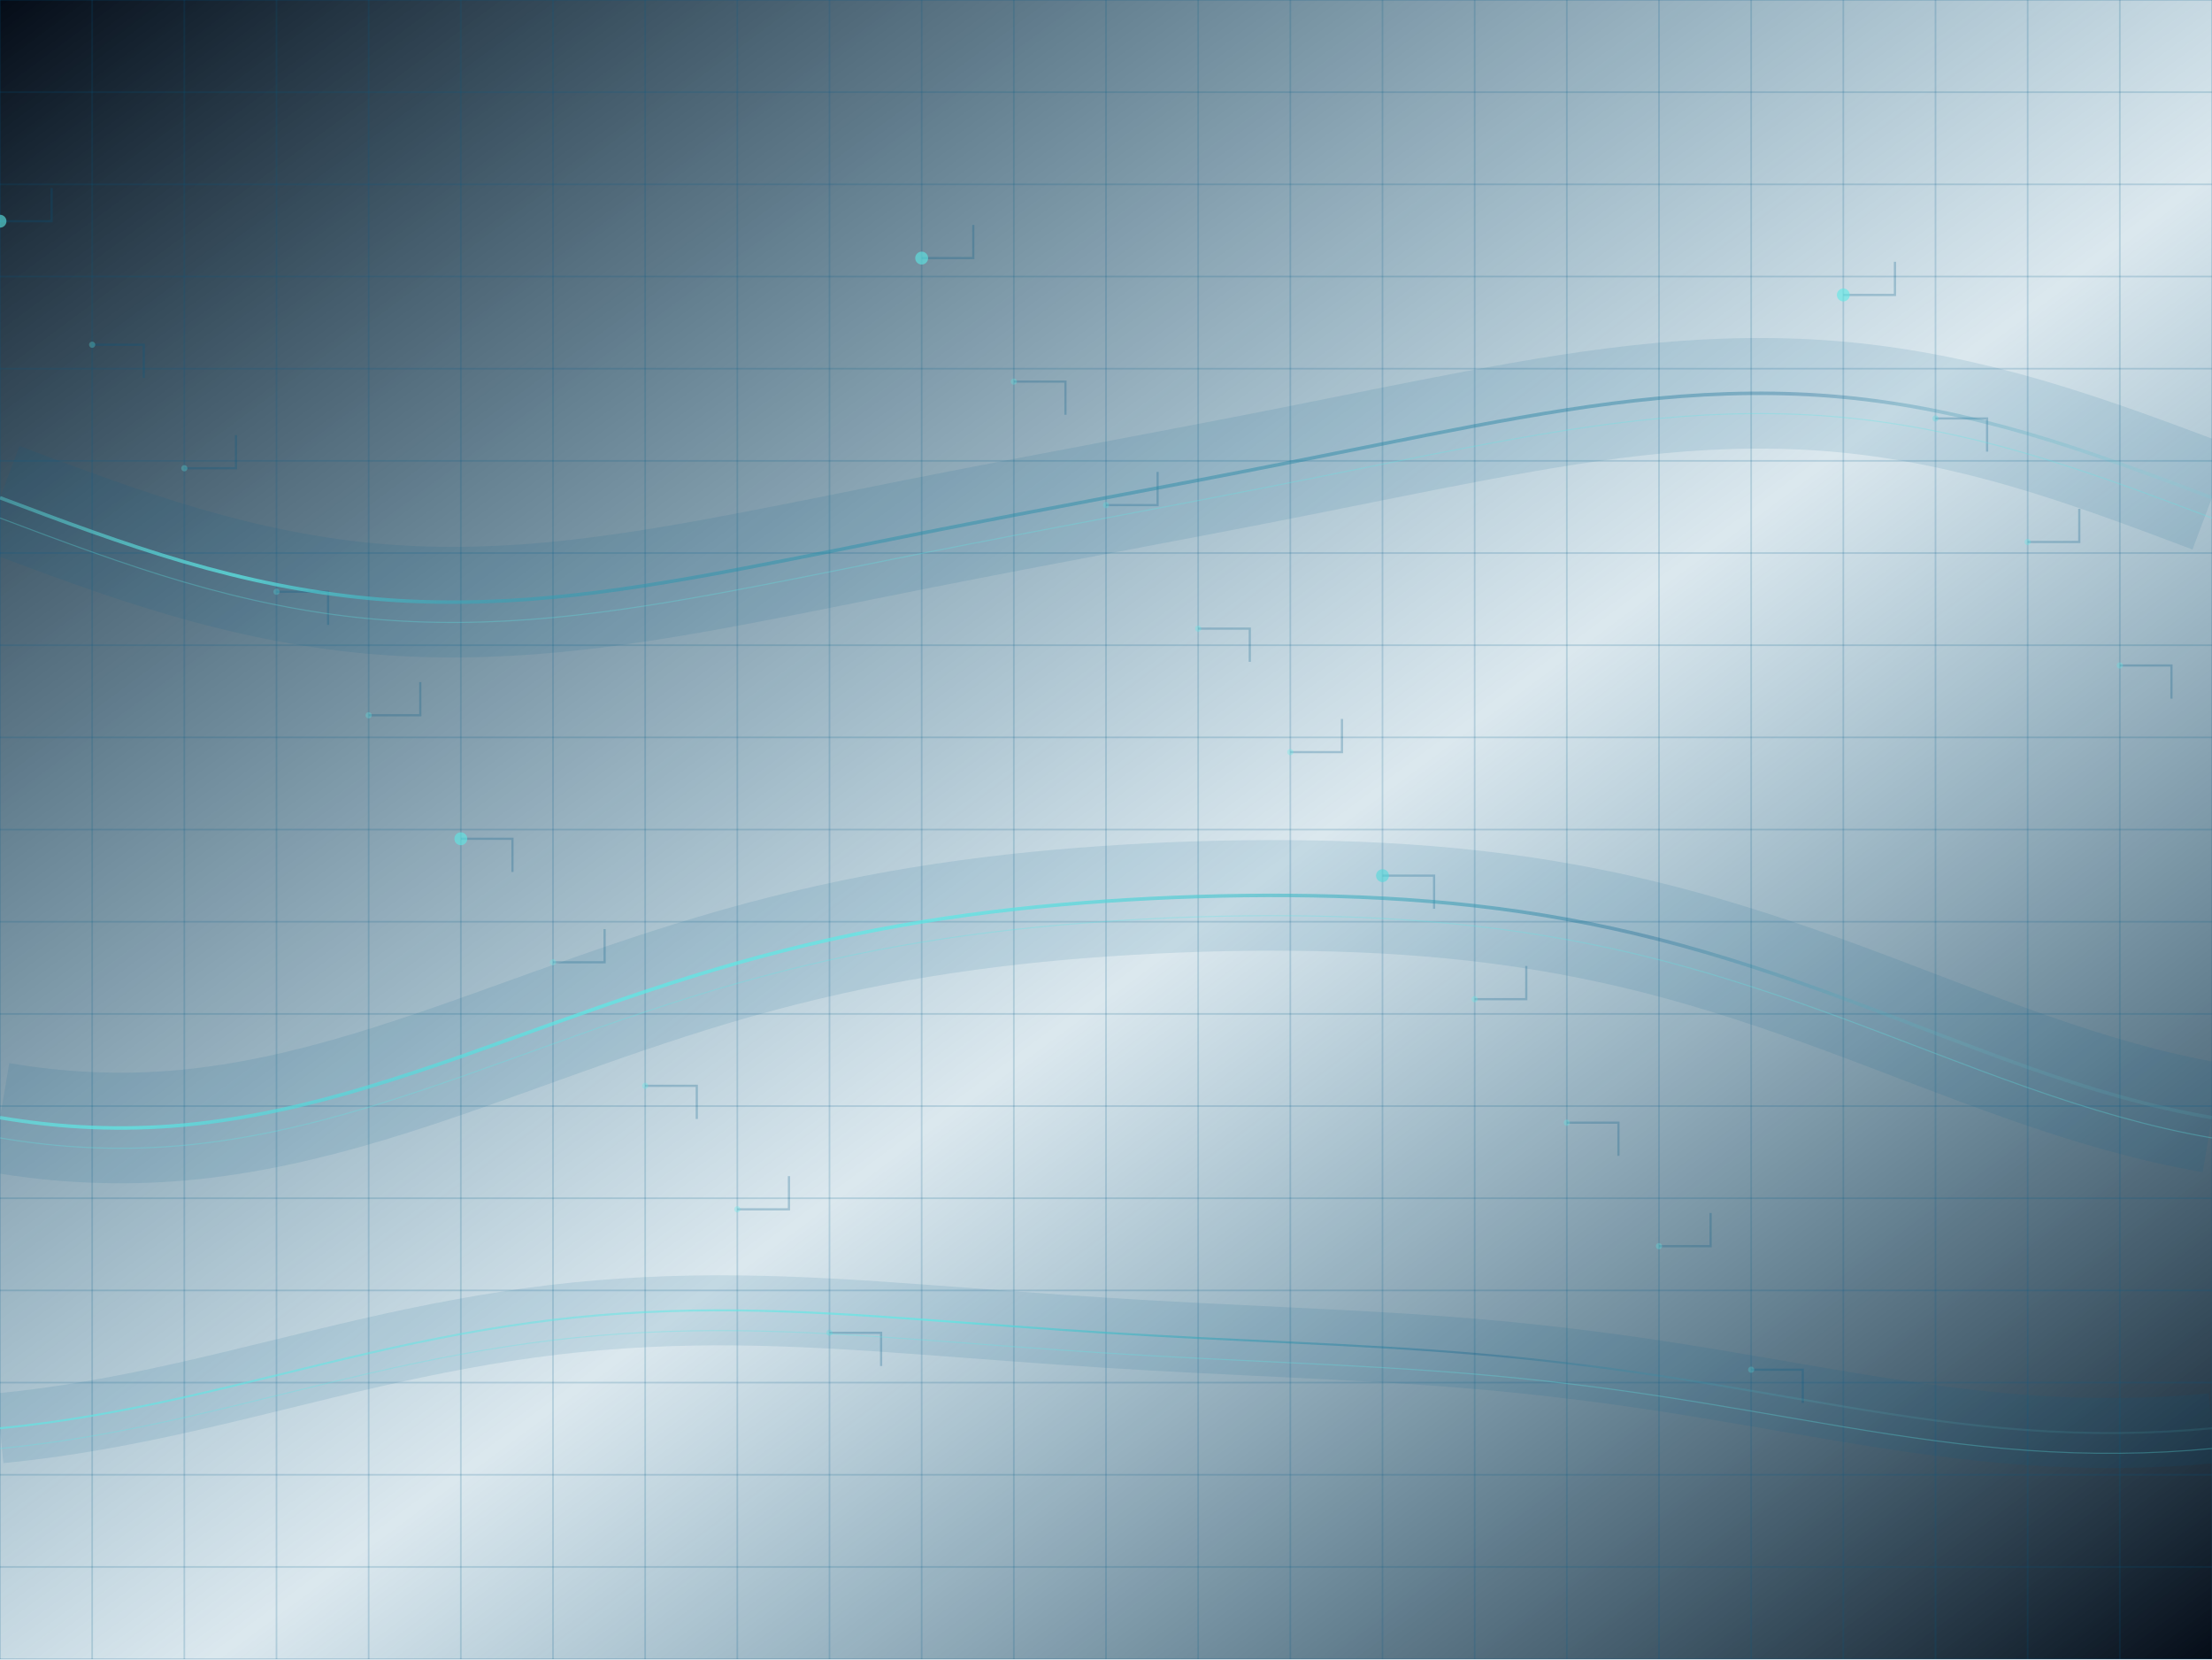
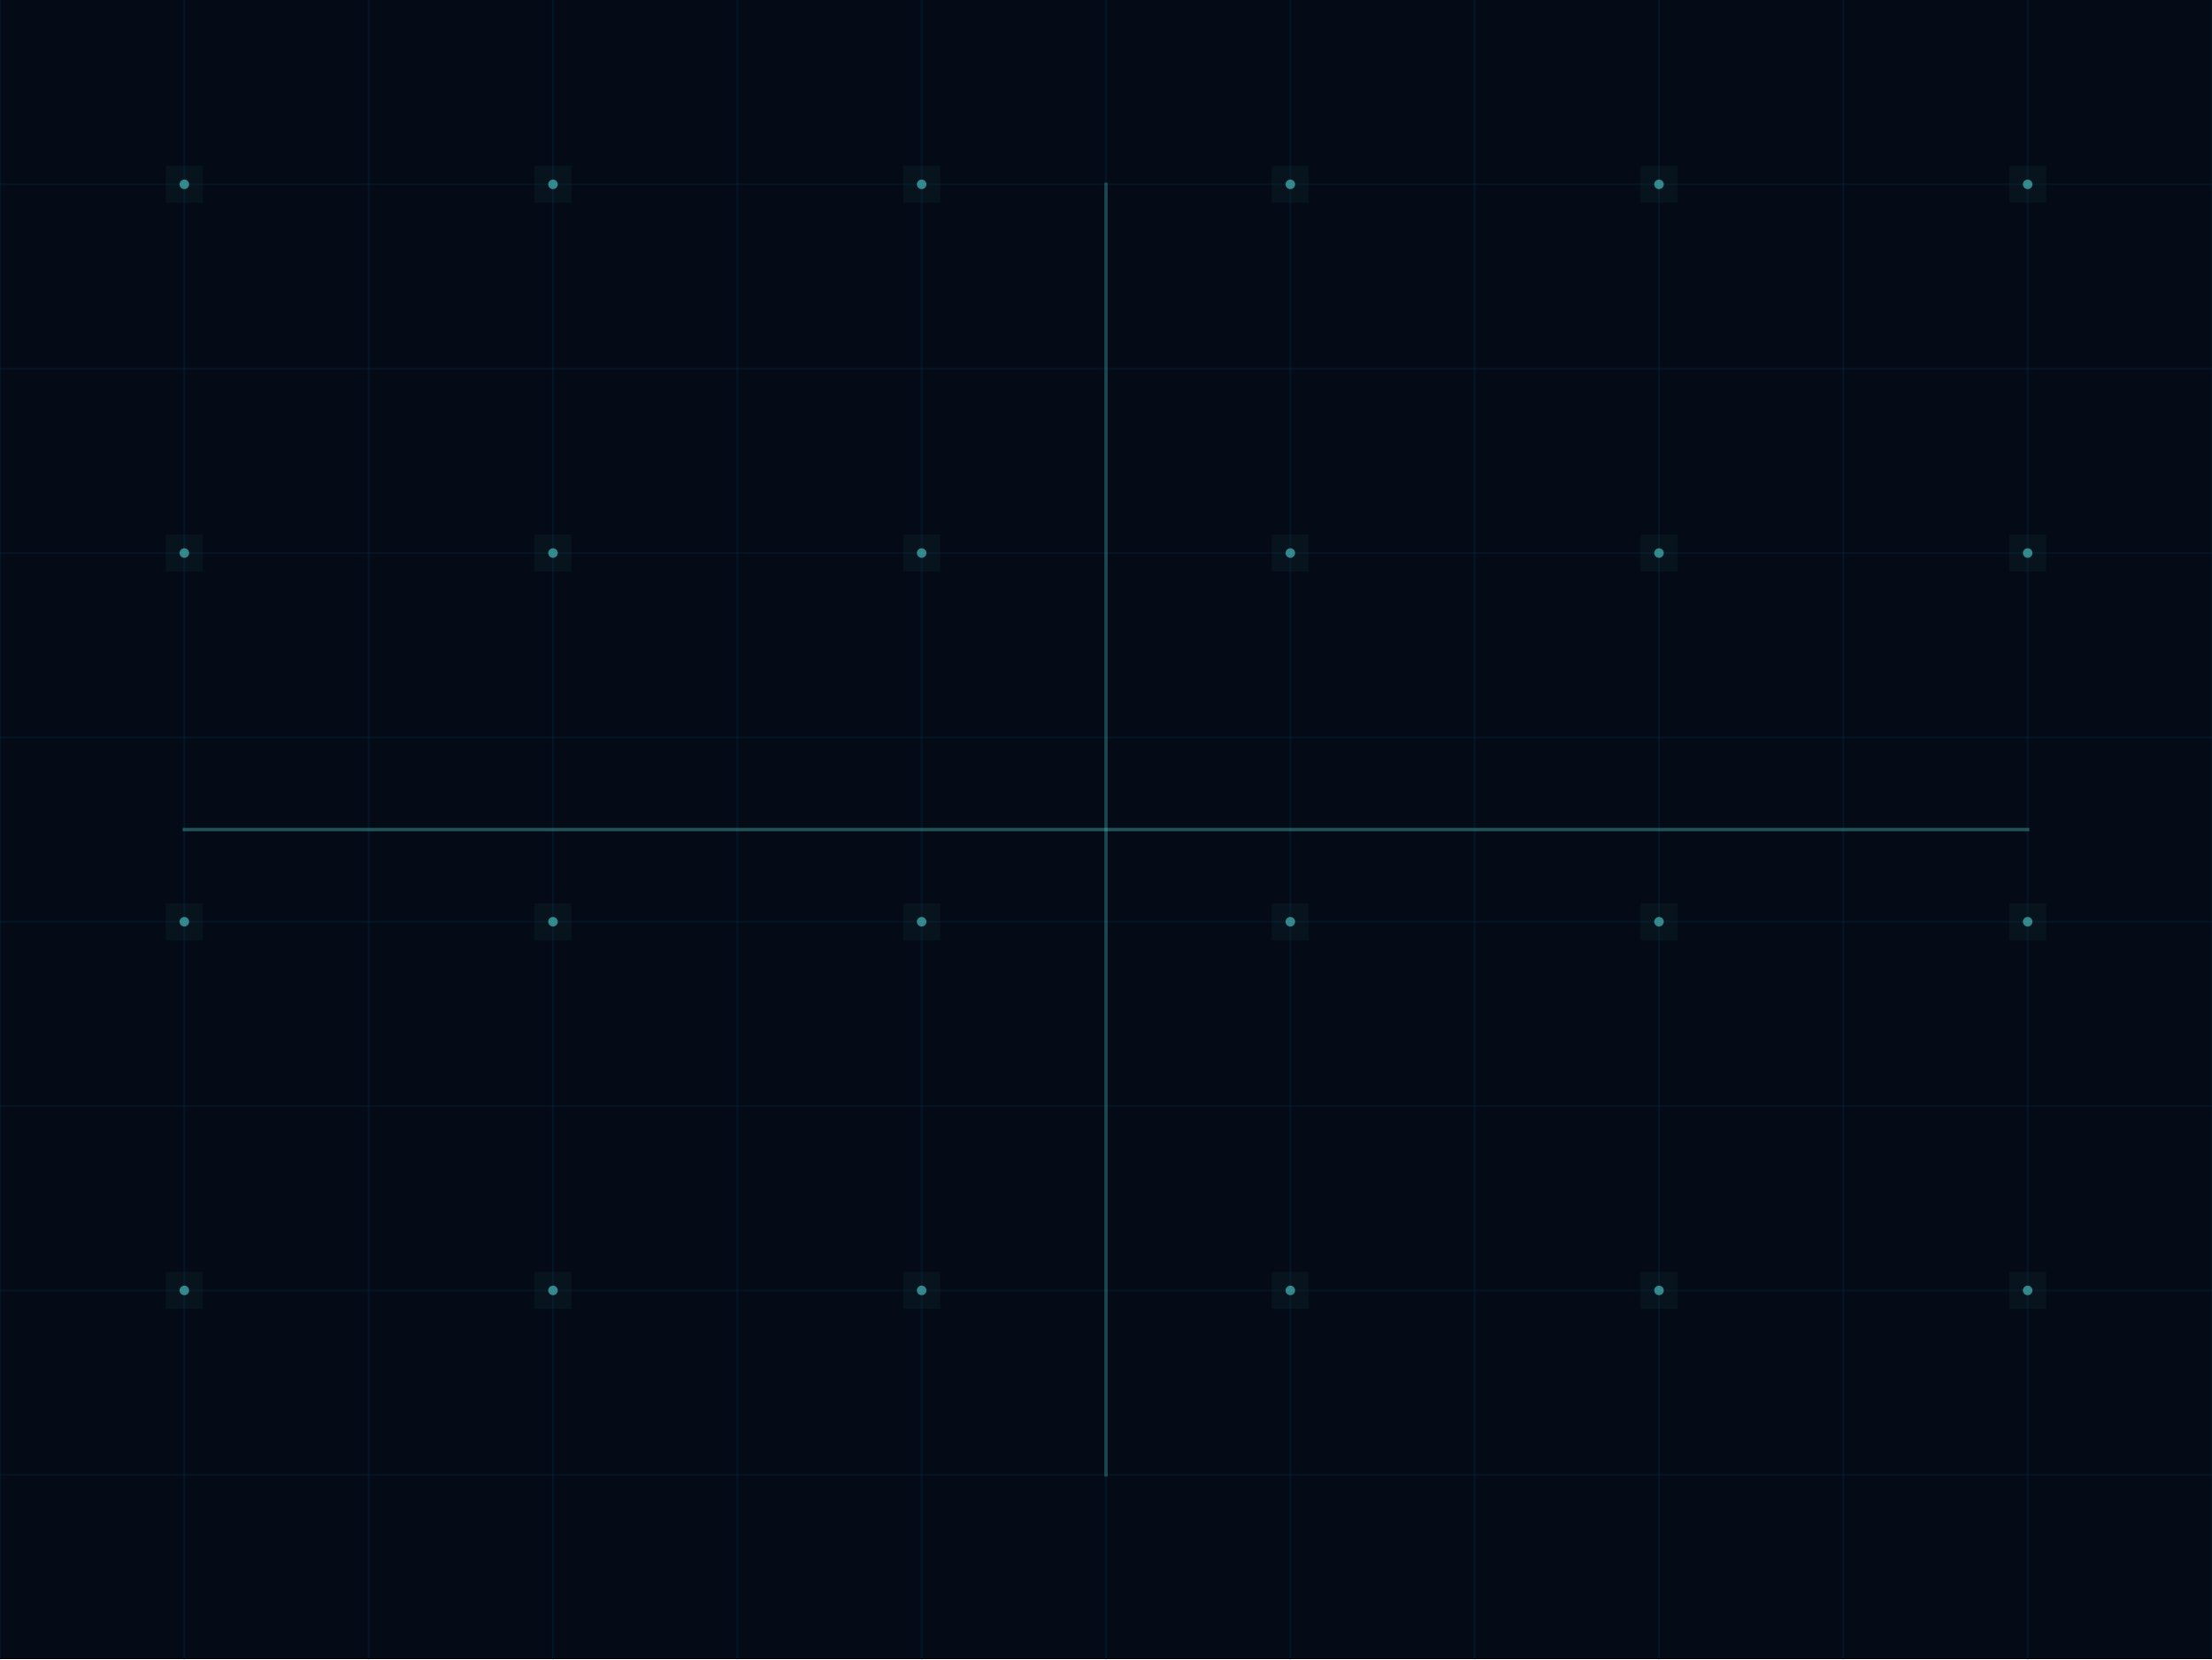
<svg xmlns="http://www.w3.org/2000/svg" width="1200" height="900" viewBox="0 0 1200 900" preserveAspectRatio="none">
-   <defs>
-     <linearGradient id="bg" x1="0" y1="0" x2="1" y2="1">
-       <stop stop-color="#040b16" />
-       <stop offset=".55" stop-color="#005a87" stop-opacity=".14" />
-       <stop offset="1" stop-color="#040b16" />
-     </linearGradient>
-     <linearGradient id="flow" x1="0" y1="0" x2="1" y2=".4">
-       <stop stop-color="#5ce9e6" stop-opacity=".1" />
-       <stop offset=".4" stop-color="#5ce9e6" stop-opacity=".73" />
-       <stop offset=".7" stop-color="#005a87" stop-opacity=".3" />
-       <stop offset="1" stop-color="#5ce9e6" stop-opacity=".1" />
-     </linearGradient>
-   </defs>
-   <rect width="1200" height="900" fill="url(#bg)" />
-   <g stroke-width=".9" fill="none">
-     <path d="M0 0 V900" stroke="#005a87" opacity=".18" />
-     <path d="M50 0 V900" stroke="#005a87" opacity=".18" />
-     <path d="M100 0 V900" stroke="#005a87" opacity=".18" />
-     <path d="M150 0 V900" stroke="#005a87" opacity=".18" />
-     <path d="M200 0 V900" stroke="#005a87" opacity=".18" />
-     <path d="M250 0 V900" stroke="#005a87" opacity=".18" />
-     <path d="M300 0 V900" stroke="#005a87" opacity=".18" />
-     <path d="M350 0 V900" stroke="#005a87" opacity=".18" />
-     <path d="M400 0 V900" stroke="#005a87" opacity=".18" />
-     <path d="M450 0 V900" stroke="#005a87" opacity=".18" />
-     <path d="M500 0 V900" stroke="#005a87" opacity=".18" />
-     <path d="M550 0 V900" stroke="#005a87" opacity=".18" />
-     <path d="M600 0 V900" stroke="#005a87" opacity=".18" />
-     <path d="M650 0 V900" stroke="#005a87" opacity=".18" />
-     <path d="M700 0 V900" stroke="#005a87" opacity=".18" />
-     <path d="M750 0 V900" stroke="#005a87" opacity=".18" />
-     <path d="M800 0 V900" stroke="#005a87" opacity=".18" />
-     <path d="M850 0 V900" stroke="#005a87" opacity=".18" />
-     <path d="M900 0 V900" stroke="#005a87" opacity=".18" />
-     <path d="M950 0 V900" stroke="#005a87" opacity=".18" />
-     <path d="M1000 0 V900" stroke="#005a87" opacity=".18" />
-     <path d="M1050 0 V900" stroke="#005a87" opacity=".18" />
-     <path d="M1100 0 V900" stroke="#005a87" opacity=".18" />
-     <path d="M1150 0 V900" stroke="#005a87" opacity=".18" />
-     <path d="M1200 0 V900" stroke="#005a87" opacity=".18" />
-     <path d="M0 0 H1200" stroke="#005a87" opacity=".18" />
-     <path d="M0 50 H1200" stroke="#005a87" opacity=".18" />
-     <path d="M0 100 H1200" stroke="#005a87" opacity=".18" />
-     <path d="M0 150 H1200" stroke="#005a87" opacity=".18" />
-     <path d="M0 200 H1200" stroke="#005a87" opacity=".18" />
-     <path d="M0 250 H1200" stroke="#005a87" opacity=".18" />
-     <path d="M0 300 H1200" stroke="#005a87" opacity=".18" />
-     <path d="M0 350 H1200" stroke="#005a87" opacity=".18" />
-     <path d="M0 400 H1200" stroke="#005a87" opacity=".18" />
-     <path d="M0 450 H1200" stroke="#005a87" opacity=".18" />
-     <path d="M0 500 H1200" stroke="#005a87" opacity=".18" />
-     <path d="M0 550 H1200" stroke="#005a87" opacity=".18" />
-     <path d="M0 600 H1200" stroke="#005a87" opacity=".18" />
-     <path d="M0 650 H1200" stroke="#005a87" opacity=".18" />
-     <path d="M0 700 H1200" stroke="#005a87" opacity=".18" />
-     <path d="M0 750 H1200" stroke="#005a87" opacity=".18" />
-     <path d="M0 800 H1200" stroke="#005a87" opacity=".18" />
-     <path d="M0 850 H1200" stroke="#005a87" opacity=".18" />
-     <path d="M0 900 H1200" stroke="#005a87" opacity=".18" />
-   </g>
-   <g>
-     <path d="M 0 120 h 28 v -18" stroke="#005a87" stroke-width="1.2" stroke-opacity=".25" fill="none" />
-     <circle cx="0" cy="120" r="3.5" fill="#5ce9e6" fill-opacity="0.6" />
-     <path d="M 50 187 h 28 v 18" stroke="#005a87" stroke-width="1.2" stroke-opacity=".25" fill="none" />
-     <circle cx="50" cy="187" r="1.7" fill="#5ce9e6" fill-opacity="0.3" />
-     <path d="M 100 254 h 28 v -18" stroke="#005a87" stroke-width="1.2" stroke-opacity=".25" fill="none" />
-     <circle cx="100" cy="254" r="1.7" fill="#5ce9e6" fill-opacity="0.3" />
-     <path d="M 150 321 h 28 v 18" stroke="#005a87" stroke-width="1.2" stroke-opacity=".25" fill="none" />
-     <circle cx="150" cy="321" r="1.7" fill="#5ce9e6" fill-opacity="0.3" />
-     <path d="M 200 388 h 28 v -18" stroke="#005a87" stroke-width="1.2" stroke-opacity=".25" fill="none" />
-     <circle cx="200" cy="388" r="1.7" fill="#5ce9e6" fill-opacity="0.3" />
-     <path d="M 250 455 h 28 v 18" stroke="#005a87" stroke-width="1.2" stroke-opacity=".25" fill="none" />
-     <circle cx="250" cy="455" r="3.5" fill="#5ce9e6" fill-opacity="0.6" />
-     <path d="M 300 522 h 28 v -18" stroke="#005a87" stroke-width="1.2" stroke-opacity=".25" fill="none" />
-     <circle cx="300" cy="522" r="1.7" fill="#5ce9e6" fill-opacity="0.3" />
-     <path d="M 350 589 h 28 v 18" stroke="#005a87" stroke-width="1.2" stroke-opacity=".25" fill="none" />
-     <circle cx="350" cy="589" r="1.7" fill="#5ce9e6" fill-opacity="0.3" />
-     <path d="M 400 656 h 28 v -18" stroke="#005a87" stroke-width="1.2" stroke-opacity=".25" fill="none" />
-     <circle cx="400" cy="656" r="1.7" fill="#5ce9e6" fill-opacity="0.3" />
-     <path d="M 450 723 h 28 v 18" stroke="#005a87" stroke-width="1.2" stroke-opacity=".25" fill="none" />
-     <circle cx="450" cy="723" r="1.7" fill="#5ce9e6" fill-opacity="0.3" />
-     <path d="M 500 140 h 28 v -18" stroke="#005a87" stroke-width="1.2" stroke-opacity=".25" fill="none" />
-     <circle cx="500" cy="140" r="3.5" fill="#5ce9e6" fill-opacity="0.6" />
-     <path d="M 550 207 h 28 v 18" stroke="#005a87" stroke-width="1.2" stroke-opacity=".25" fill="none" />
-     <circle cx="550" cy="207" r="1.7" fill="#5ce9e6" fill-opacity="0.3" />
-     <path d="M 600 274 h 28 v -18" stroke="#005a87" stroke-width="1.2" stroke-opacity=".25" fill="none" />
-     <circle cx="600" cy="274" r="1.7" fill="#5ce9e6" fill-opacity="0.3" />
-     <path d="M 650 341 h 28 v 18" stroke="#005a87" stroke-width="1.2" stroke-opacity=".25" fill="none" />
-     <circle cx="650" cy="341" r="1.7" fill="#5ce9e6" fill-opacity="0.3" />
-     <path d="M 700 408 h 28 v -18" stroke="#005a87" stroke-width="1.2" stroke-opacity=".25" fill="none" />
-     <circle cx="700" cy="408" r="1.7" fill="#5ce9e6" fill-opacity="0.3" />
-     <path d="M 750 475 h 28 v 18" stroke="#005a87" stroke-width="1.2" stroke-opacity=".25" fill="none" />
-     <circle cx="750" cy="475" r="3.5" fill="#5ce9e6" fill-opacity="0.6" />
-     <path d="M 800 542 h 28 v -18" stroke="#005a87" stroke-width="1.2" stroke-opacity=".25" fill="none" />
-     <circle cx="800" cy="542" r="1.7" fill="#5ce9e6" fill-opacity="0.3" />
-     <path d="M 850 609 h 28 v 18" stroke="#005a87" stroke-width="1.2" stroke-opacity=".25" fill="none" />
-     <circle cx="850" cy="609" r="1.7" fill="#5ce9e6" fill-opacity="0.3" />
-     <path d="M 900 676 h 28 v -18" stroke="#005a87" stroke-width="1.2" stroke-opacity=".25" fill="none" />
-     <circle cx="900" cy="676" r="1.7" fill="#5ce9e6" fill-opacity="0.3" />
-     <path d="M 950 743 h 28 v 18" stroke="#005a87" stroke-width="1.2" stroke-opacity=".25" fill="none" />
-     <circle cx="950" cy="743" r="1.7" fill="#5ce9e6" fill-opacity="0.3" />
-     <path d="M 1000 160 h 28 v -18" stroke="#005a87" stroke-width="1.2" stroke-opacity=".25" fill="none" />
-     <circle cx="1000" cy="160" r="3.5" fill="#5ce9e6" fill-opacity="0.6" />
-     <path d="M 1050 227 h 28 v 18" stroke="#005a87" stroke-width="1.2" stroke-opacity=".25" fill="none" />
-     <circle cx="1050" cy="227" r="1.7" fill="#5ce9e6" fill-opacity="0.3" />
-     <path d="M 1100 294 h 28 v -18" stroke="#005a87" stroke-width="1.2" stroke-opacity=".25" fill="none" />
-     <circle cx="1100" cy="294" r="1.7" fill="#5ce9e6" fill-opacity="0.3" />
-     <path d="M 1150 361 h 28 v 18" stroke="#005a87" stroke-width="1.2" stroke-opacity=".25" fill="none" />
-     <circle cx="1150" cy="361" r="1.7" fill="#5ce9e6" fill-opacity="0.3" />
-   </g>
-   <g fill="none" stroke-linecap="butt">
-     <path d="M0 270 C 33.33 282.57 66.67 295.06 100 304.79 C 133.33 314.53 166.67 321.42 200 324.56 C 233.33 327.7 266.67 327.14 300 324 C 333.33 320.86 366.67 315.25 400 308.97 C 433.33 302.69 466.67 295.8 500 289.21 C 533.33 282.61 566.67 276.28 600 270 C 633.33 263.72 666.67 257.39 700 250.79 C 733.33 244.2 766.67 237.31 800 231.03 C 833.33 224.75 866.67 219.14 900 216 C 933.33 212.86 966.67 212.3 1000 215.44 C 1033.33 218.58 1066.67 225.47 1100 235.21 C 1133.33 244.94 1166.67 257.43 1200 270" stroke="#005a87" stroke-width="60" opacity=".11" />
-     <path d="M0 270 C 33.33 282.57 66.67 295.06 100 304.79 C 133.33 314.53 166.67 321.42 200 324.56 C 233.33 327.7 266.67 327.14 300 324 C 333.33 320.86 366.67 315.25 400 308.97 C 433.33 302.69 466.67 295.8 500 289.21 C 533.33 282.61 566.67 276.28 600 270 C 633.33 263.72 666.67 257.39 700 250.79 C 733.33 244.2 766.67 237.31 800 231.03 C 833.33 224.75 866.67 219.14 900 216 C 933.33 212.86 966.67 212.3 1000 215.44 C 1033.33 218.58 1066.67 225.47 1100 235.21 C 1133.33 244.94 1166.67 257.43 1200 270" stroke="url(#flow)" stroke-width="1.9" />
-     <path d="M0 270 C 33.33 282.57 66.67 295.06 100 304.79 C 133.33 314.53 166.67 321.42 200 324.56 C 233.33 327.7 266.67 327.14 300 324 C 333.33 320.86 366.67 315.25 400 308.97 C 433.33 302.69 466.67 295.8 500 289.21 C 533.33 282.61 566.67 276.28 600 270 C 633.33 263.72 666.67 257.39 700 250.79 C 733.33 244.2 766.67 237.31 800 231.03 C 833.33 224.75 866.67 219.14 900 216 C 933.33 212.86 966.67 212.3 1000 215.44 C 1033.33 218.58 1066.67 225.47 1100 235.21 C 1133.33 244.94 1166.67 257.43 1200 270" transform="translate(0 11)" stroke="#5ce9e6" stroke-width=".6" opacity=".3" />
-     <path d="M0 606.27 C 33.33 611.96 66.67 613.38 100 610.28 C 133.33 607.18 166.67 599.61 200 589.59 C 233.33 579.57 266.67 567.23 300 555.27 C 333.33 543.32 366.67 531.83 400 522.4 C 433.33 512.96 466.67 505.54 500 500.1 C 533.33 494.66 566.67 491.11 600 488.84 C 633.33 486.56 666.67 485.5 700 485.75 C 733.33 485.99 766.67 487.59 800 491.33 C 833.33 495.08 866.67 501.08 900 509.62 C 933.33 518.16 966.67 529.28 1000 541.57 C 1033.33 553.87 1066.67 567.26 1100 578.98 C 1133.33 590.69 1166.67 600.58 1200 606.27" stroke="#005a87" stroke-width="60" opacity=".11" />
-     <path d="M0 606.27 C 33.33 611.96 66.67 613.38 100 610.28 C 133.33 607.18 166.67 599.61 200 589.59 C 233.33 579.57 266.67 567.23 300 555.27 C 333.33 543.32 366.67 531.83 400 522.4 C 433.33 512.96 466.67 505.54 500 500.1 C 533.33 494.66 566.67 491.11 600 488.84 C 633.33 486.56 666.67 485.5 700 485.75 C 733.33 485.99 766.67 487.59 800 491.33 C 833.33 495.08 866.67 501.08 900 509.62 C 933.33 518.16 966.67 529.28 1000 541.57 C 1033.33 553.87 1066.67 567.26 1100 578.98 C 1133.33 590.69 1166.67 600.58 1200 606.27" stroke="url(#flow)" stroke-width="1.9" />
-     <path d="M0 606.27 C 33.33 611.96 66.67 613.38 100 610.28 C 133.33 607.18 166.67 599.61 200 589.59 C 233.33 579.57 266.67 567.23 300 555.27 C 333.33 543.32 366.67 531.83 400 522.4 C 433.33 512.96 466.67 505.54 500 500.1 C 533.33 494.66 566.67 491.11 600 488.84 C 633.33 486.56 666.67 485.5 700 485.75 C 733.33 485.99 766.67 487.59 800 491.33 C 833.33 495.08 866.67 501.08 900 509.62 C 933.33 518.16 966.67 529.28 1000 541.57 C 1033.33 553.87 1066.67 567.26 1100 578.98 C 1133.33 590.69 1166.67 600.58 1200 606.27" transform="translate(0 11)" stroke="#5ce9e6" stroke-width=".6" opacity=".3" />
-     <path d="M0 774.76 C 33.33 771.58 66.67 765.45 100 757.95 C 133.33 750.45 166.67 741.71 200 734.06 C 233.33 726.42 266.67 719.97 300 715.99 C 333.33 712.01 366.67 710.48 400 710.84 C 433.33 711.19 466.67 713.33 500 715.77 C 533.33 718.21 566.67 720.87 600 722.97 C 633.33 725.08 666.67 726.64 700 728.24 C 733.33 729.84 766.67 731.57 800 734.4 C 833.33 737.22 866.67 741.22 900 746.28 C 933.33 751.34 966.67 757.42 1000 762.97 C 1033.33 768.51 1066.67 773.39 1100 775.77 C 1133.33 778.15 1166.67 777.94 1200 774.76" stroke="#005a87" stroke-width="38" opacity=".11" />
-     <path d="M0 774.76 C 33.33 771.58 66.67 765.45 100 757.95 C 133.33 750.45 166.67 741.71 200 734.06 C 233.33 726.42 266.67 719.97 300 715.99 C 333.33 712.01 366.67 710.48 400 710.84 C 433.33 711.19 466.67 713.33 500 715.77 C 533.33 718.21 566.67 720.87 600 722.97 C 633.33 725.08 666.67 726.64 700 728.24 C 733.33 729.84 766.67 731.57 800 734.4 C 833.33 737.22 866.67 741.22 900 746.28 C 933.33 751.34 966.67 757.42 1000 762.97 C 1033.33 768.51 1066.67 773.39 1100 775.77 C 1133.33 778.15 1166.67 777.94 1200 774.76" stroke="url(#flow)" stroke-width="1.1" />
-     <path d="M0 774.76 C 33.33 771.58 66.67 765.45 100 757.95 C 133.33 750.45 166.67 741.71 200 734.06 C 233.33 726.42 266.67 719.97 300 715.99 C 333.33 712.01 366.67 710.48 400 710.84 C 433.33 711.19 466.67 713.33 500 715.77 C 533.33 718.21 566.67 720.87 600 722.97 C 633.33 725.08 666.67 726.64 700 728.24 C 733.33 729.84 766.67 731.57 800 734.4 C 833.33 737.22 866.67 741.22 900 746.28 C 933.33 751.34 966.67 757.42 1000 762.97 C 1033.33 768.51 1066.67 773.39 1100 775.77 C 1133.33 778.15 1166.67 777.94 1200 774.76" transform="translate(0 11)" stroke="#5ce9e6" stroke-width=".6" opacity=".3" />
+   <rect width="1200" height="900" fill="#040b16" />
+   <g shape-rendering="geometricPrecision">
+     <path d="M0 0V900" fill="none" stroke="#005a87" stroke-opacity="0.13" stroke-width="1.05" stroke-linecap="square" stroke-linejoin="miter" />
+     <path d="M100 0V900" fill="none" stroke="#005a87" stroke-opacity="0.13" stroke-width="1.05" stroke-linecap="square" stroke-linejoin="miter" />
+     <path d="M200 0V900" fill="none" stroke="#005a87" stroke-opacity="0.13" stroke-width="1.05" stroke-linecap="square" stroke-linejoin="miter" />
+     <path d="M300 0V900" fill="none" stroke="#005a87" stroke-opacity="0.13" stroke-width="1.05" stroke-linecap="square" stroke-linejoin="miter" />
+     <path d="M400 0V900" fill="none" stroke="#005a87" stroke-opacity="0.13" stroke-width="1.05" stroke-linecap="square" stroke-linejoin="miter" />
+     <path d="M500 0V900" fill="none" stroke="#005a87" stroke-opacity="0.13" stroke-width="1.05" stroke-linecap="square" stroke-linejoin="miter" />
+     <path d="M600 0V900" fill="none" stroke="#005a87" stroke-opacity="0.13" stroke-width="1.05" stroke-linecap="square" stroke-linejoin="miter" />
+     <path d="M700 0V900" fill="none" stroke="#005a87" stroke-opacity="0.13" stroke-width="1.05" stroke-linecap="square" stroke-linejoin="miter" />
+     <path d="M800 0V900" fill="none" stroke="#005a87" stroke-opacity="0.13" stroke-width="1.05" stroke-linecap="square" stroke-linejoin="miter" />
+     <path d="M900 0V900" fill="none" stroke="#005a87" stroke-opacity="0.13" stroke-width="1.05" stroke-linecap="square" stroke-linejoin="miter" />
+     <path d="M1000 0V900" fill="none" stroke="#005a87" stroke-opacity="0.13" stroke-width="1.05" stroke-linecap="square" stroke-linejoin="miter" />
+     <path d="M1100 0V900" fill="none" stroke="#005a87" stroke-opacity="0.13" stroke-width="1.05" stroke-linecap="square" stroke-linejoin="miter" />
+     <path d="M1200 0V900" fill="none" stroke="#005a87" stroke-opacity="0.13" stroke-width="1.05" stroke-linecap="square" stroke-linejoin="miter" />
+     <path d="M0 100H1200" fill="none" stroke="#005a87" stroke-opacity="0.13" stroke-width="0.9" stroke-linecap="square" stroke-linejoin="miter" />
+     <path d="M0 200H1200" fill="none" stroke="#005a87" stroke-opacity="0.13" stroke-width="0.9" stroke-linecap="square" stroke-linejoin="miter" />
+     <path d="M0 300H1200" fill="none" stroke="#005a87" stroke-opacity="0.13" stroke-width="0.9" stroke-linecap="square" stroke-linejoin="miter" />
+     <path d="M0 400H1200" fill="none" stroke="#005a87" stroke-opacity="0.13" stroke-width="0.9" stroke-linecap="square" stroke-linejoin="miter" />
+     <path d="M0 500H1200" fill="none" stroke="#005a87" stroke-opacity="0.13" stroke-width="0.9" stroke-linecap="square" stroke-linejoin="miter" />
+     <path d="M0 600H1200" fill="none" stroke="#005a87" stroke-opacity="0.13" stroke-width="0.9" stroke-linecap="square" stroke-linejoin="miter" />
+     <path d="M0 700H1200" fill="none" stroke="#005a87" stroke-opacity="0.13" stroke-width="0.9" stroke-linecap="square" stroke-linejoin="miter" />
+     <path d="M0 800H1200" fill="none" stroke="#005a87" stroke-opacity="0.13" stroke-width="0.9" stroke-linecap="square" stroke-linejoin="miter" />
+     <circle cx="100" cy="100" r="2.6" fill="#5ce9e6" fill-opacity="0.54" />
+     <rect x="90" y="90" width="20" height="20" fill="#5ce9e6" opacity="0.036" />
+     <circle cx="100" cy="300" r="2.6" fill="#5ce9e6" fill-opacity="0.54" />
+     <rect x="90" y="290" width="20" height="20" fill="#5ce9e6" opacity="0.036" />
+     <circle cx="100" cy="500" r="2.6" fill="#5ce9e6" fill-opacity="0.54" />
+     <rect x="90" y="490" width="20" height="20" fill="#5ce9e6" opacity="0.036" />
+     <circle cx="100" cy="700" r="2.6" fill="#5ce9e6" fill-opacity="0.54" />
+     <rect x="90" y="690" width="20" height="20" fill="#5ce9e6" opacity="0.036" />
+     <circle cx="300" cy="100" r="2.6" fill="#5ce9e6" fill-opacity="0.54" />
+     <rect x="290" y="90" width="20" height="20" fill="#5ce9e6" opacity="0.036" />
+     <circle cx="300" cy="300" r="2.6" fill="#5ce9e6" fill-opacity="0.54" />
+     <rect x="290" y="290" width="20" height="20" fill="#5ce9e6" opacity="0.036" />
+     <circle cx="300" cy="500" r="2.6" fill="#5ce9e6" fill-opacity="0.54" />
+     <rect x="290" y="490" width="20" height="20" fill="#5ce9e6" opacity="0.036" />
+     <circle cx="300" cy="700" r="2.6" fill="#5ce9e6" fill-opacity="0.54" />
+     <rect x="290" y="690" width="20" height="20" fill="#5ce9e6" opacity="0.036" />
+     <circle cx="500" cy="100" r="2.6" fill="#5ce9e6" fill-opacity="0.54" />
+     <rect x="490" y="90" width="20" height="20" fill="#5ce9e6" opacity="0.036" />
+     <circle cx="500" cy="300" r="2.6" fill="#5ce9e6" fill-opacity="0.54" />
+     <rect x="490" y="290" width="20" height="20" fill="#5ce9e6" opacity="0.036" />
+     <circle cx="500" cy="500" r="2.6" fill="#5ce9e6" fill-opacity="0.54" />
+     <rect x="490" y="490" width="20" height="20" fill="#5ce9e6" opacity="0.036" />
+     <circle cx="500" cy="700" r="2.6" fill="#5ce9e6" fill-opacity="0.54" />
+     <rect x="490" y="690" width="20" height="20" fill="#5ce9e6" opacity="0.036" />
+     <circle cx="700" cy="100" r="2.6" fill="#5ce9e6" fill-opacity="0.54" />
+     <rect x="690" y="90" width="20" height="20" fill="#5ce9e6" opacity="0.036" />
+     <circle cx="700" cy="300" r="2.6" fill="#5ce9e6" fill-opacity="0.54" />
+     <rect x="690" y="290" width="20" height="20" fill="#5ce9e6" opacity="0.036" />
+     <circle cx="700" cy="500" r="2.6" fill="#5ce9e6" fill-opacity="0.54" />
+     <rect x="690" y="490" width="20" height="20" fill="#5ce9e6" opacity="0.036" />
+     <circle cx="700" cy="700" r="2.6" fill="#5ce9e6" fill-opacity="0.54" />
+     <rect x="690" y="690" width="20" height="20" fill="#5ce9e6" opacity="0.036" />
+     <circle cx="900" cy="100" r="2.6" fill="#5ce9e6" fill-opacity="0.54" />
+     <rect x="890" y="90" width="20" height="20" fill="#5ce9e6" opacity="0.036" />
+     <circle cx="900" cy="300" r="2.6" fill="#5ce9e6" fill-opacity="0.54" />
+     <rect x="890" y="290" width="20" height="20" fill="#5ce9e6" opacity="0.036" />
+     <circle cx="900" cy="500" r="2.6" fill="#5ce9e6" fill-opacity="0.54" />
+     <rect x="890" y="490" width="20" height="20" fill="#5ce9e6" opacity="0.036" />
+     <circle cx="900" cy="700" r="2.6" fill="#5ce9e6" fill-opacity="0.54" />
+     <rect x="890" y="690" width="20" height="20" fill="#5ce9e6" opacity="0.036" />
+     <circle cx="1100" cy="100" r="2.6" fill="#5ce9e6" fill-opacity="0.54" />
+     <rect x="1090" y="90" width="20" height="20" fill="#5ce9e6" opacity="0.036" />
+     <circle cx="1100" cy="300" r="2.6" fill="#5ce9e6" fill-opacity="0.54" />
+     <rect x="1090" y="290" width="20" height="20" fill="#5ce9e6" opacity="0.036" />
+     <circle cx="1100" cy="500" r="2.6" fill="#5ce9e6" fill-opacity="0.54" />
+     <rect x="1090" y="490" width="20" height="20" fill="#5ce9e6" opacity="0.036" />
+     <circle cx="1100" cy="700" r="2.6" fill="#5ce9e6" fill-opacity="0.54" />
+     <rect x="1090" y="690" width="20" height="20" fill="#5ce9e6" opacity="0.036" />
+     <path d="M100 450 H1100" fill="none" stroke="#5ce9e6" stroke-opacity="0.32" stroke-width="1.8" stroke-linecap="square" stroke-linejoin="miter" />
+     <path d="M600 100 V800" fill="none" stroke="#5ce9e6" stroke-opacity="0.25" stroke-width="1.8" stroke-linecap="square" stroke-linejoin="miter" />
  </g>
</svg>
